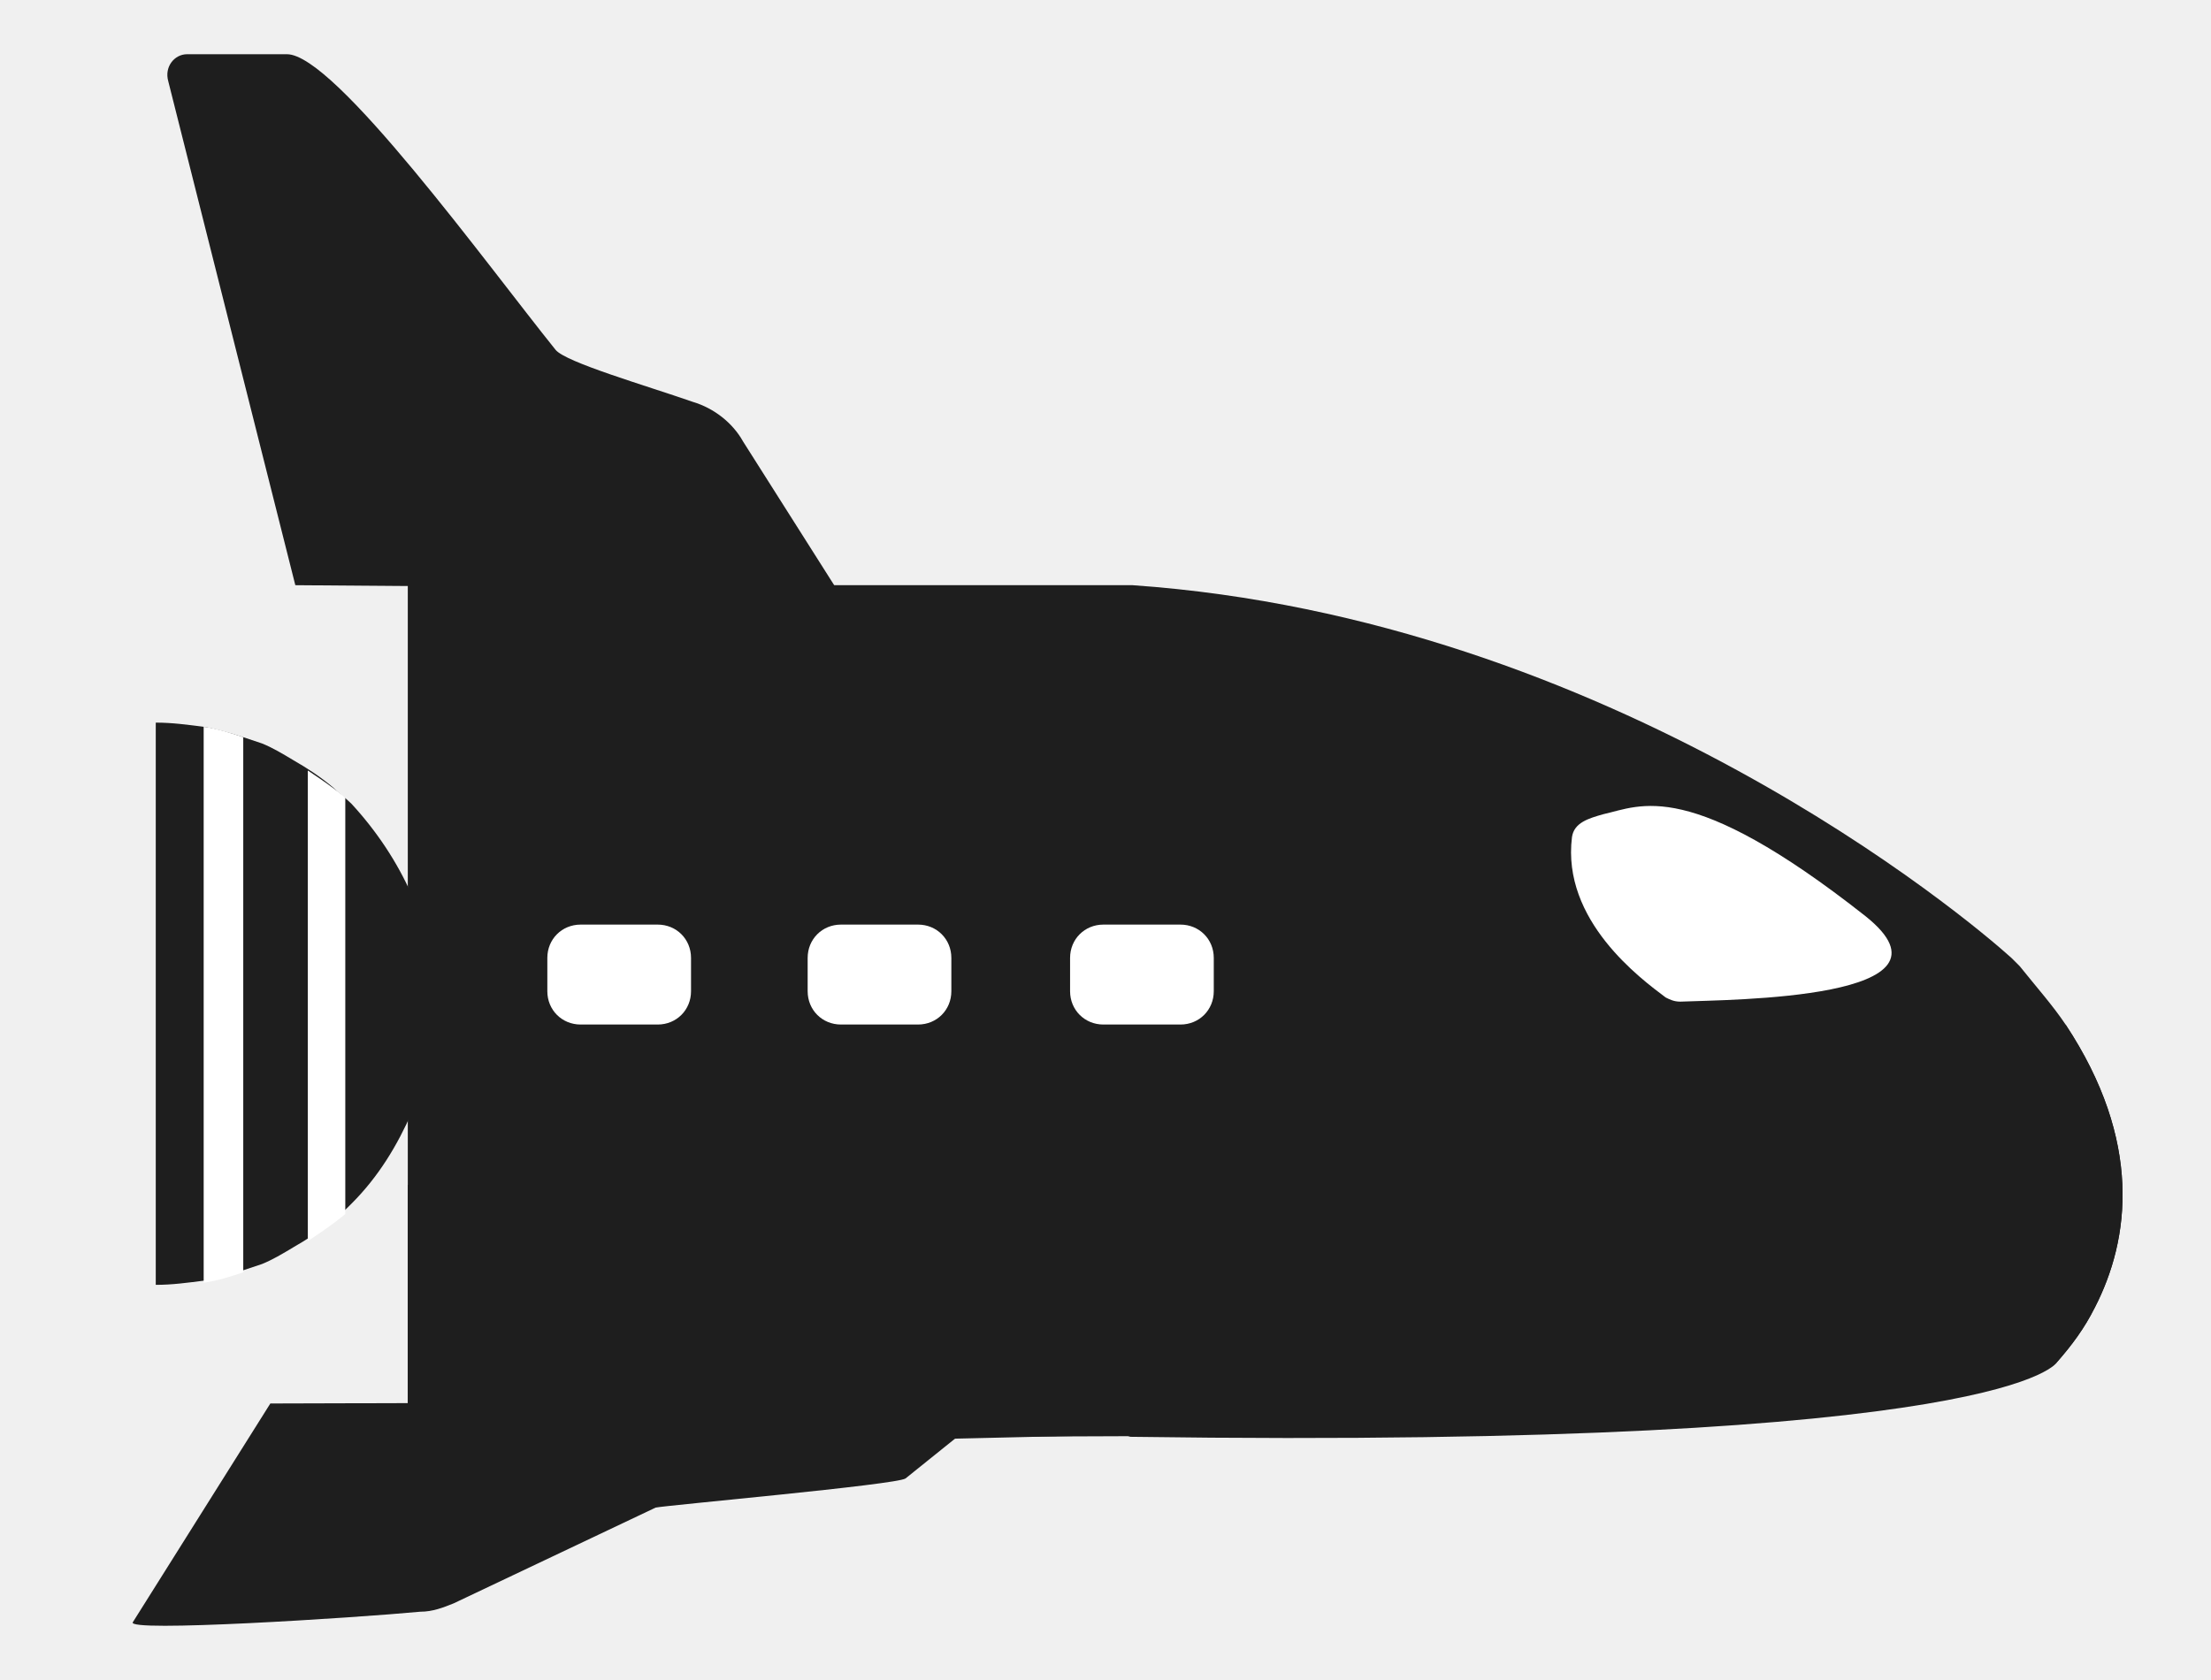
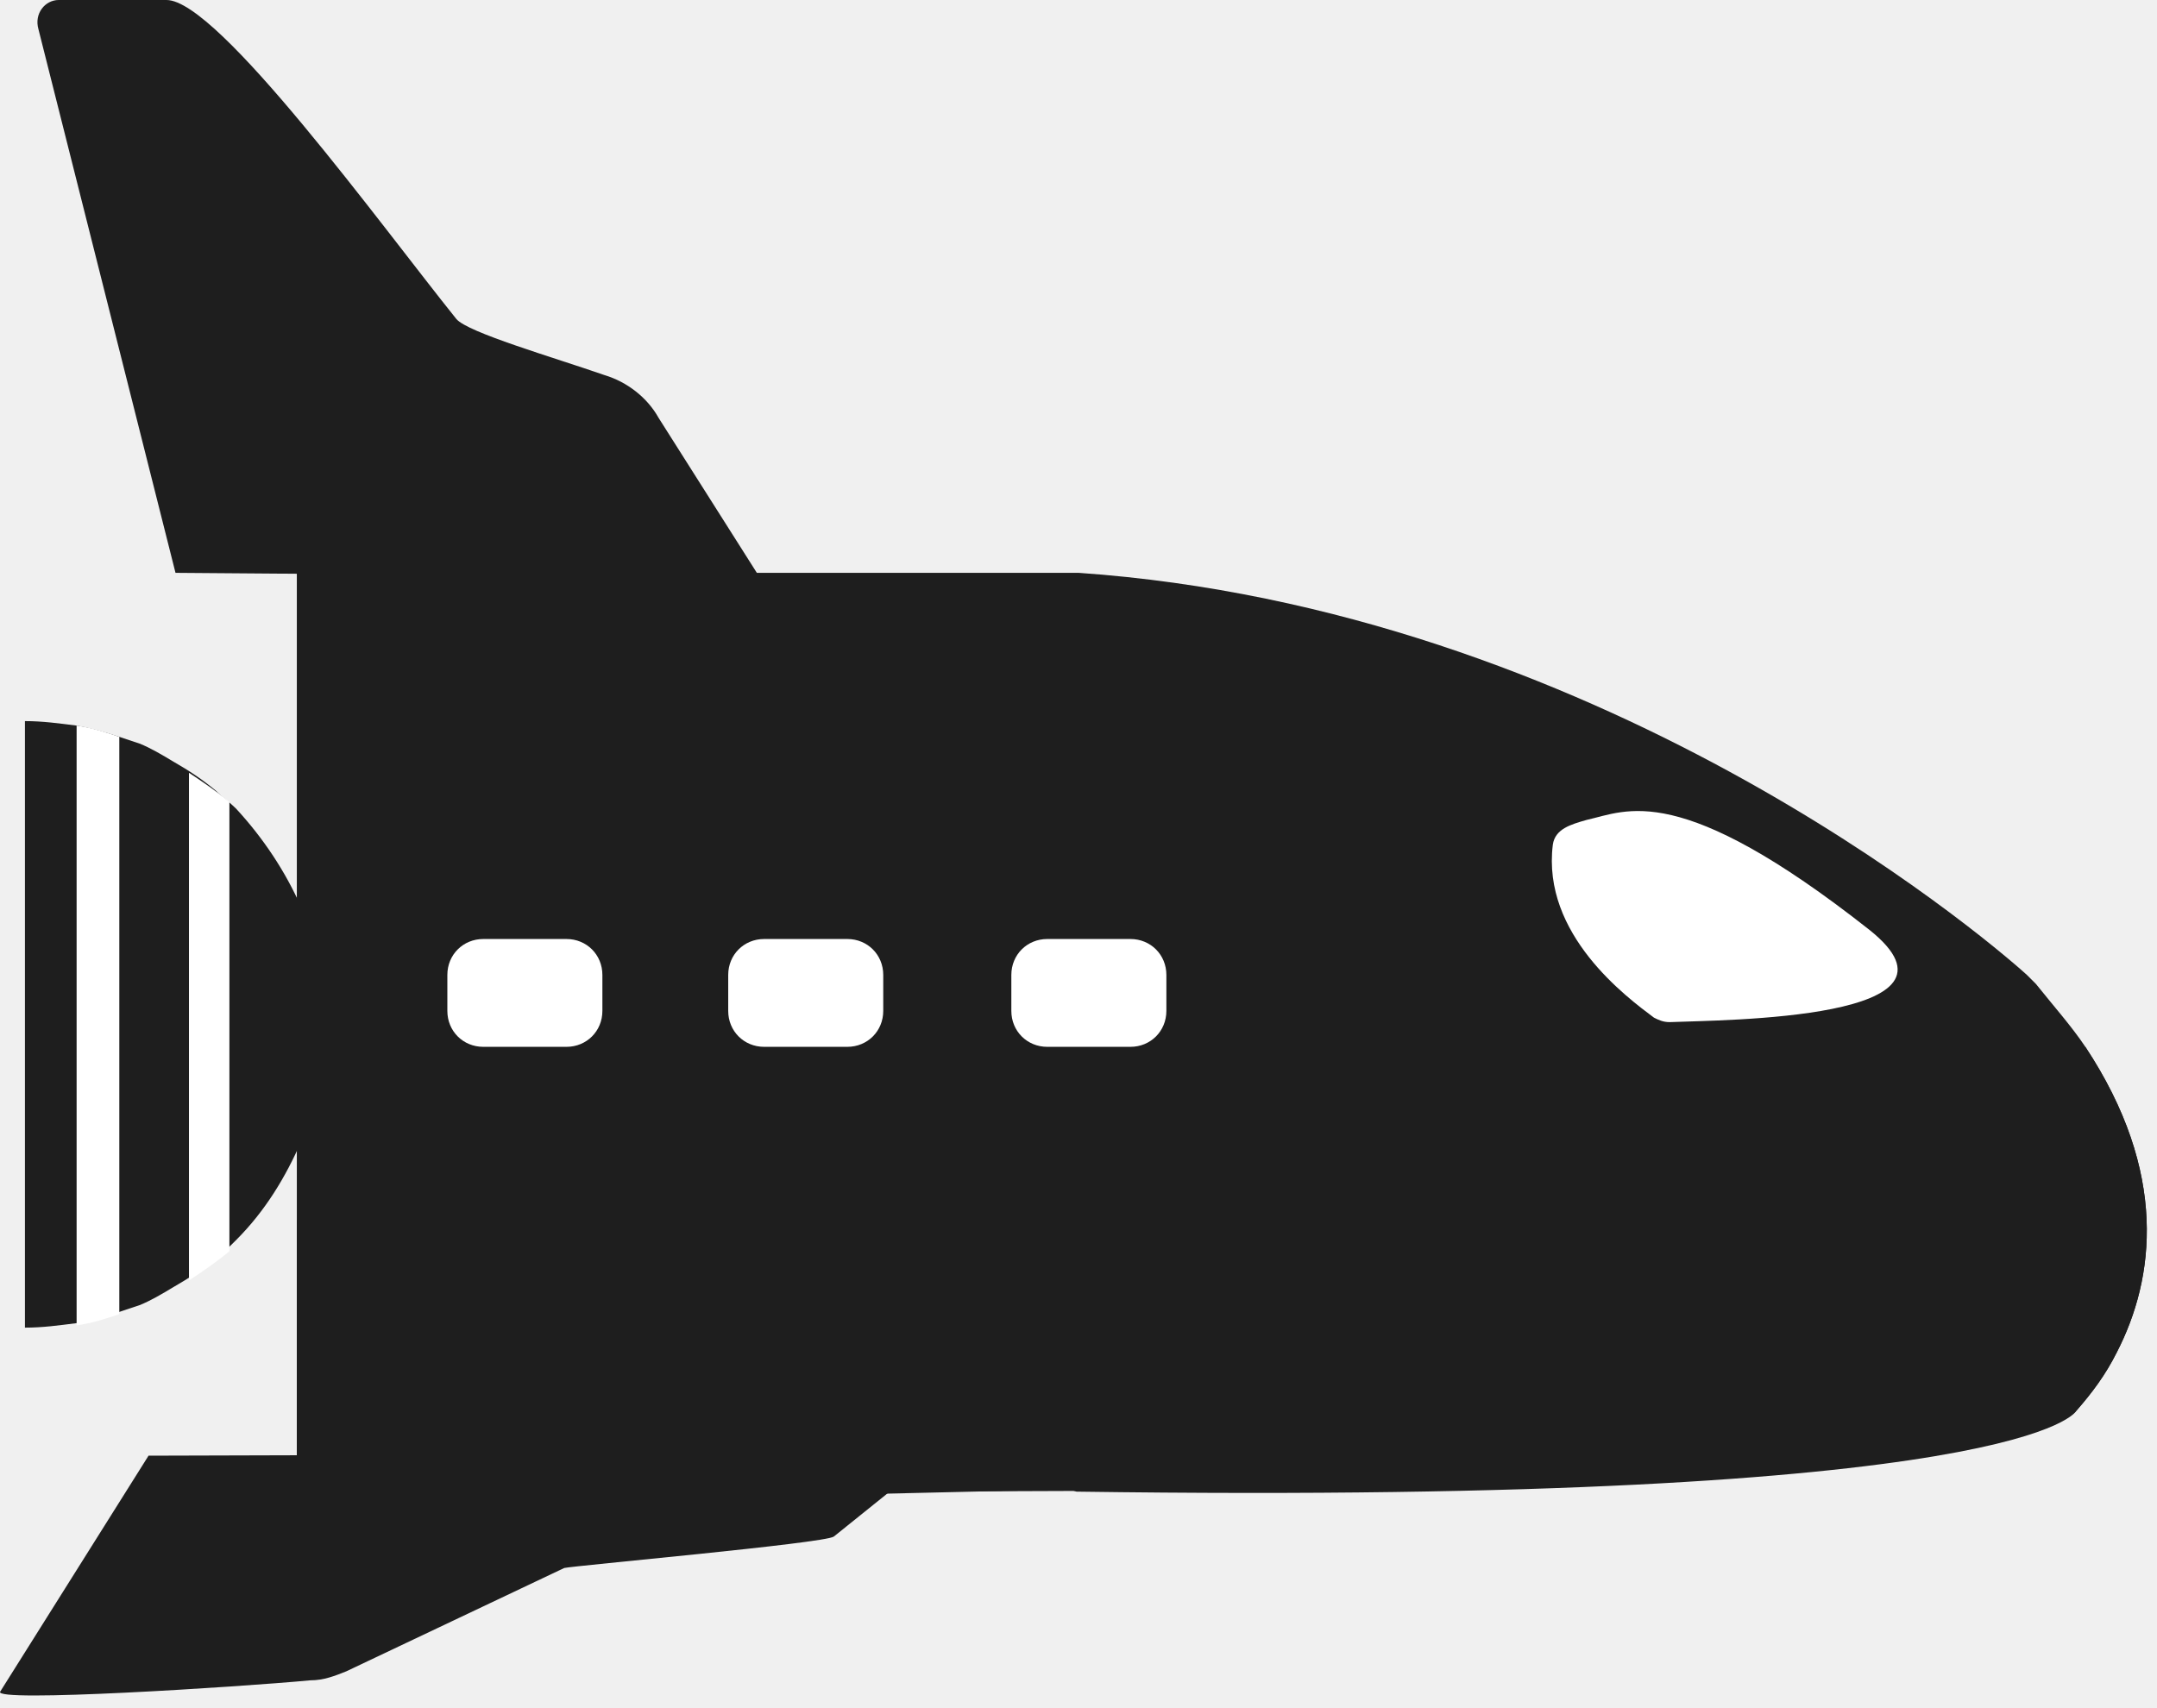
- <svg xmlns="http://www.w3.org/2000/svg" width="100" height="76" viewBox="0 0 100 76" fill="none" version="1.1">
-   <path d="m 19.574,45.406 c 0,1.695 -0.283,3.297 -0.942,4.898 -0.659,1.507 -1.507,2.92 -2.732,4.145 -0.283,0.283 -0.565,0.565 -0.848,0.754 -0.565,0.471 -1.13,0.848 -1.79,1.225 -0.471,0.283 -0.942,0.565 -1.413,0.754 -0.283,0.094 -0.565,0.188 -0.848,0.283 -0.565,0.188 -1.13,0.377 -1.79,0.471 -0.754,0.094 -1.413,0.188 -2.166,0.188 V 45.406 32.69 c 0.754,0 1.413,0.094 2.166,0.188 0.565,0.094 1.225,0.283 1.79,0.471 0.283,0.094 0.565,0.188 0.848,0.283 0.471,0.188 0.942,0.471 1.413,0.754 0.659,0.377 1.225,0.754 1.79,1.225 0.283,0.283 0.565,0.471 0.848,0.754 1.13,1.225 2.072,2.637 2.732,4.145 0.659,1.601 0.942,3.203 0.942,4.898 z" fill="#1e1e1e" style="stroke-width:0.942" />
-   <path d="m 8.459,2.453 h 4.521 c 2.166,0 9.043,9.514 12.151,13.376 0.471,0.565 4.05,1.601 6.217,2.355 0.942,0.283 1.79,0.942 2.261,1.79 L 37.848,26.661 13.357,26.473 7.611,3.678 C 7.423,3.019 7.894,2.453 8.459,2.453 Z" fill="#1e1e1e" style="stroke-width:0.942" />
-   <path d="m 94.741,59.158 c -0.471,0.942 -1.036,1.695 -1.695,2.449 -1.978,2.166 -22.041,3.297 -24.961,3.297 L 18.444,65.093 V 26.473 h 32.78 c 21.665,1.507 37.772,15.071 39.75,16.861 0.094,0.094 0.283,0.283 0.377,0.377 0.754,0.942 1.507,1.79 2.072,2.637 3.485,5.275 2.92,9.702 1.319,12.81 z" fill="#1e1e1e" style="stroke-width:0.942" />
-   <path d="m 11.002,33.349 v 24.208 c -0.565,0.188 -1.13,0.377 -1.79,0.471 V 32.878 c 0.659,0.094 1.225,0.283 1.79,0.471 z" fill="#ffffff" style="stroke-width:0.942" />
-   <path d="m 15.617,36.081 v 18.839 c -0.565,0.471 -1.13,0.848 -1.696,1.225 V 34.856 c 0.565,0.377 1.13,0.754 1.696,1.225 z" fill="#ffffff" style="stroke-width:0.942" />
-   <path d="m 50.847,64.904 -32.403,0.753 V 53.601 c 0,0 49.546,4.521 72.153,0.565 0,0 2.261,7.253 2.449,7.441 0,0 -1.884,3.956 -41.916,3.391" fill="#1e1e1e" style="stroke-width:0.942" />
-   <path d="m 12.227,63.491 33.062,-0.094 -4.333,3.485 c -0.377,0.283 -10.927,1.225 -11.303,1.319 l -9.137,4.333 c -0.471,0.188 -0.942,0.377 -1.507,0.377 -3.014,0.283 -13.376,0.942 -12.999,0.471 z" fill="#1e1e1e" style="stroke-width:0.942" />
-   <path d="m 29.747,46.348 h -3.485 c -0.848,0 -1.507,-0.659 -1.507,-1.507 v -1.507 c 0,-0.848 0.659,-1.507 1.507,-1.507 h 3.485 c 0.848,0 1.507,0.659 1.507,1.507 v 1.507 c 0,0.848 -0.659,1.507 -1.507,1.507 z" fill="#ffffff" style="stroke-width:0.942" />
-   <path d="m 41.521,46.348 h -3.485 c -0.848,0 -1.507,-0.659 -1.507,-1.507 v -1.507 c 0,-0.848 0.659,-1.507 1.507,-1.507 h 3.485 c 0.848,0 1.507,0.659 1.507,1.507 v 1.507 c 0,0.848 -0.659,1.507 -1.507,1.507 z" fill="#ffffff" style="stroke-width:0.942" />
-   <path d="m 53.39,46.348 h -3.485 c -0.848,0 -1.507,-0.659 -1.507,-1.507 v -1.507 c 0,-0.848 0.659,-1.507 1.507,-1.507 h 3.485 c 0.848,0 1.507,0.659 1.507,1.507 v 1.507 c 0,0.848 -0.659,1.507 -1.507,1.507 z" fill="#ffffff" style="stroke-width:0.942" />
-   <path d="m 94.741,59.158 c -0.471,0.942 -1.036,1.695 -1.695,2.449 -1.507,-2.072 -2.449,-4.616 -2.449,-7.347 0,-3.014 1.036,-5.746 2.826,-7.912 3.485,5.275 2.92,9.702 1.319,12.81 z" fill="#1e1e1e" style="stroke-width:0.942" />
-   <path d="m 71.098,37.87 c 0.094,-0.659 0.754,-0.848 1.413,-1.036 1.695,-0.377 3.862,-1.695 11.868,4.616 4.71,3.768 -6.123,3.768 -8.383,3.862 -0.283,0 -0.471,-0.094 -0.659,-0.188 -1.13,-0.848 -4.71,-3.485 -4.239,-7.253 z" fill="#ffffff" style="stroke-width:0.942" />
+ <svg xmlns="http://www.w3.org/2000/svg" width="96" height="76" viewBox="0 0 96 76" fill="none">
+   <path d="M14.41 45.6C14.41 47.4 14.11 49.1 13.41 50.8C12.71 52.4 11.81 53.9 10.51 55.2C10.21 55.5 9.91 55.8 9.61 56C9.01 56.5 8.41 56.9 7.71 57.3C7.21 57.6 6.71 57.9 6.21 58.1C5.91 58.2 5.61 58.3 5.31 58.4C4.71 58.6 4.11 58.8 3.41 58.9C2.61 59 1.91 59.1 1.11 59.1V45.6V32.1C1.91 32.1 2.61 32.2 3.41 32.3C4.01 32.4 4.71 32.6 5.31 32.8C5.61 32.9 5.91 33 6.21 33.1C6.71 33.3 7.21 33.6 7.71 33.9C8.41 34.3 9.01 34.7 9.61 35.2C9.91 35.5 10.21 35.7 10.51 36C11.71 37.3 12.71 38.8 13.41 40.4C14.11 42.1 14.41 43.8 14.41 45.6Z" fill="#1E1E1E" />
+   <path d="M2.611 0H7.411C9.711 0 17.011 10.1 20.311 14.2C20.811 14.8 24.611 15.9 26.911 16.7C27.911 17 28.811 17.7 29.311 18.6L33.811 25.7L7.811 25.5L1.711 1.3C1.511 0.6 2.011 0 2.611 0Z" fill="#1E1E1E" />
+   <path d="M94.211 60.2C93.711 61.2 93.111 62 92.411 62.8C90.311 65.1 69.011 66.3 65.911 66.3L13.211 66.5V25.5H48.011C71.011 27.1 88.111 41.5 90.211 43.4C90.311 43.5 90.511 43.7 90.611 43.8C91.411 44.8 92.211 45.7 92.811 46.6C96.511 52.2 95.911 56.9 94.211 60.2Z" fill="#1E1E1E" />
+   <path d="M5.31 32.8V58.5C4.71 58.7 4.11 58.9 3.41 59V32.3C4.11 32.4 4.71 32.6 5.31 32.8Z" fill="white" />
+   <path d="M10.21 35.7V55.7C9.61 56.2 9.01 56.6 8.41 57V34.4C9.01 34.8 9.61 35.2 10.21 35.7Z" fill="white" />
+   <path d="M47.611 66.3L13.211 67.1V54.3C13.211 54.3 65.811 59.1 89.811 54.9C89.811 54.9 92.211 62.6 92.411 62.8C92.411 62.8 90.411 67 47.911 66.4" fill="#1E1E1E" />
+   <path d="M6.611 64.8L41.711 64.7L37.111 68.4C36.711 68.7 25.511 69.7 25.111 69.8L15.411 74.4C14.911 74.6 14.411 74.8 13.811 74.8C10.611 75.1 -0.389 75.8 0.011 75.3L6.611 64.8Z" fill="#1E1E1E" />
+   <path d="M25.21 46.6H21.51C20.61 46.6 19.91 45.9 19.91 45V43.4C19.91 42.5 20.61 41.8 21.51 41.8H25.21C26.11 41.8 26.81 42.5 26.81 43.4V45C26.81 45.9 26.11 46.6 25.21 46.6Z" fill="white" />
+   <path d="M37.71 46.6H34.01C33.11 46.6 32.41 45.9 32.41 45V43.4C32.41 42.5 33.11 41.8 34.01 41.8H37.71C38.61 41.8 39.31 42.5 39.31 43.4V45C39.31 45.9 38.61 46.6 37.71 46.6Z" fill="white" />
+   <path d="M50.311 46.6H46.611C45.711 46.6 45.011 45.9 45.011 45V43.4C45.011 42.5 45.711 41.8 46.611 41.8H50.311C51.211 41.8 51.911 42.5 51.911 43.4V45C51.911 45.9 51.211 46.6 50.311 46.6Z" fill="white" />
+   <path d="M94.21 60.2C93.71 61.2 93.111 62 92.41 62.8C90.811 60.6 89.811 57.9 89.811 55C89.811 51.8 90.91 48.9 92.811 46.6C96.51 52.2 95.91 56.9 94.21 60.2Z" fill="#1E1E1E" />
+   <path d="M69.111 37.6C69.21 36.9 69.91 36.7 70.611 36.5C72.41 36.1 74.71 34.7 83.21 41.4C88.21 45.4 76.71 45.4 74.311 45.5C74.01 45.5 73.811 45.4 73.611 45.3C72.41 44.4 68.611 41.6 69.111 37.6Z" fill="white" />
</svg>
